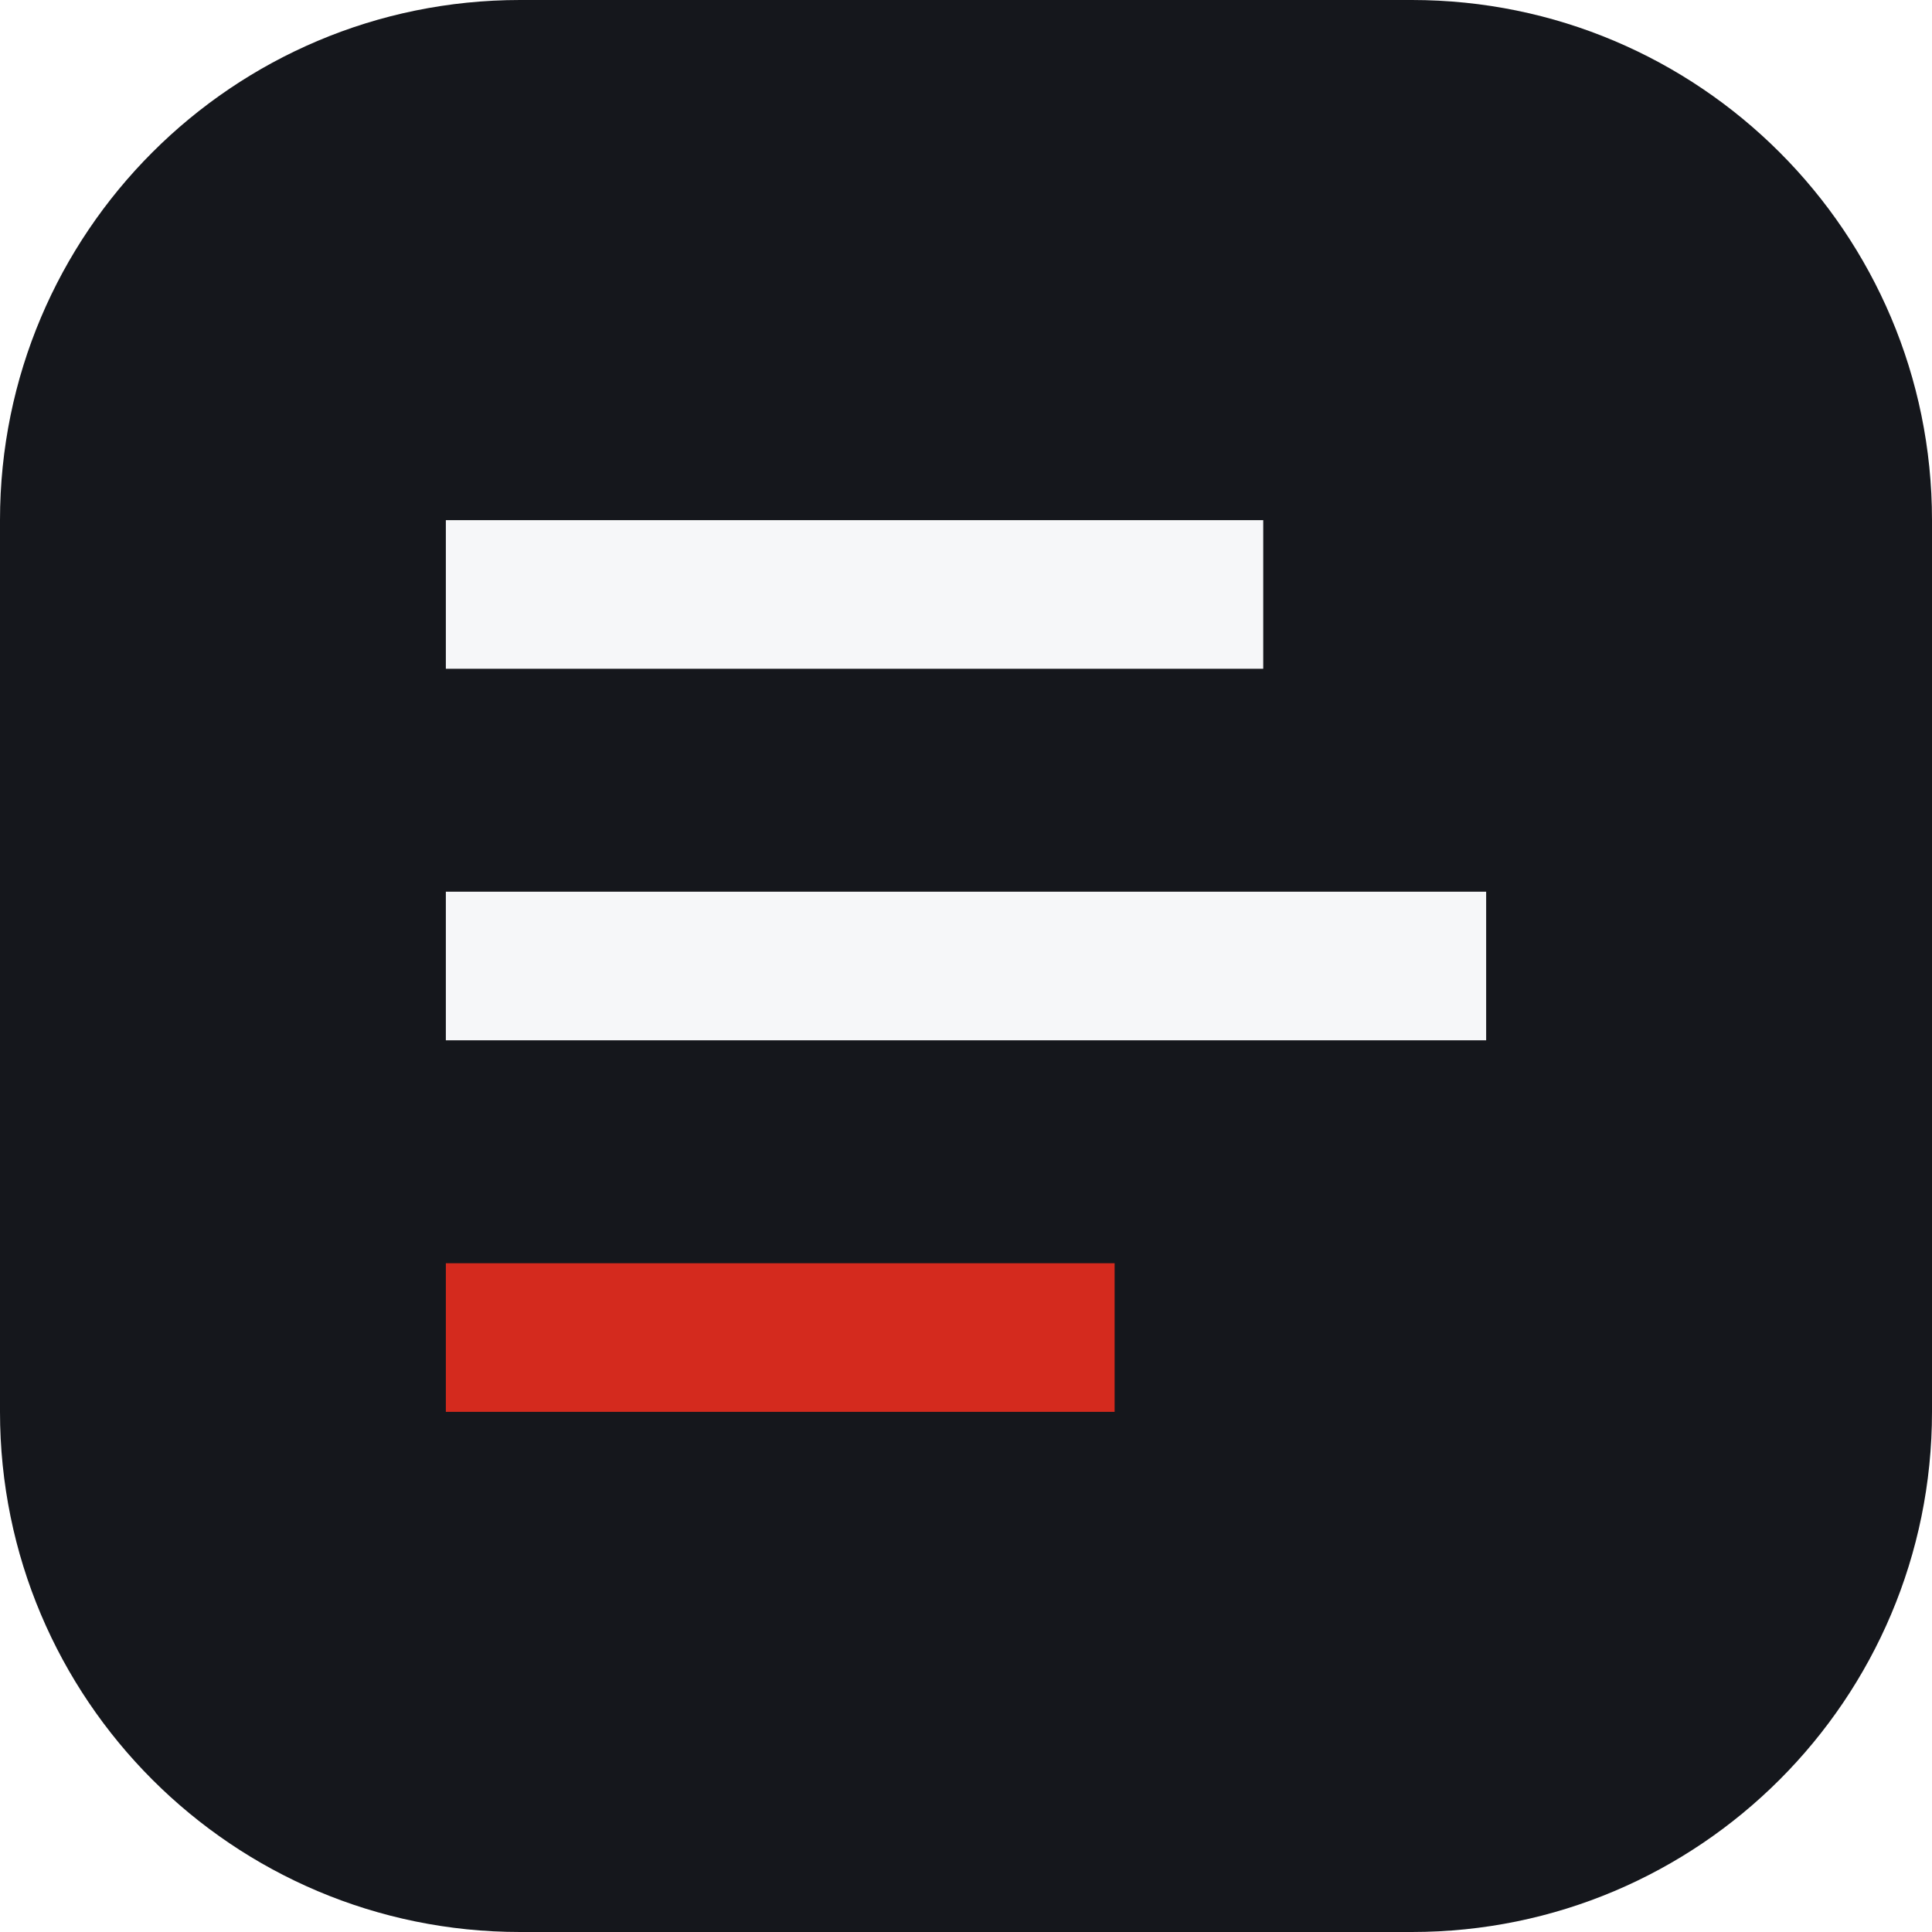
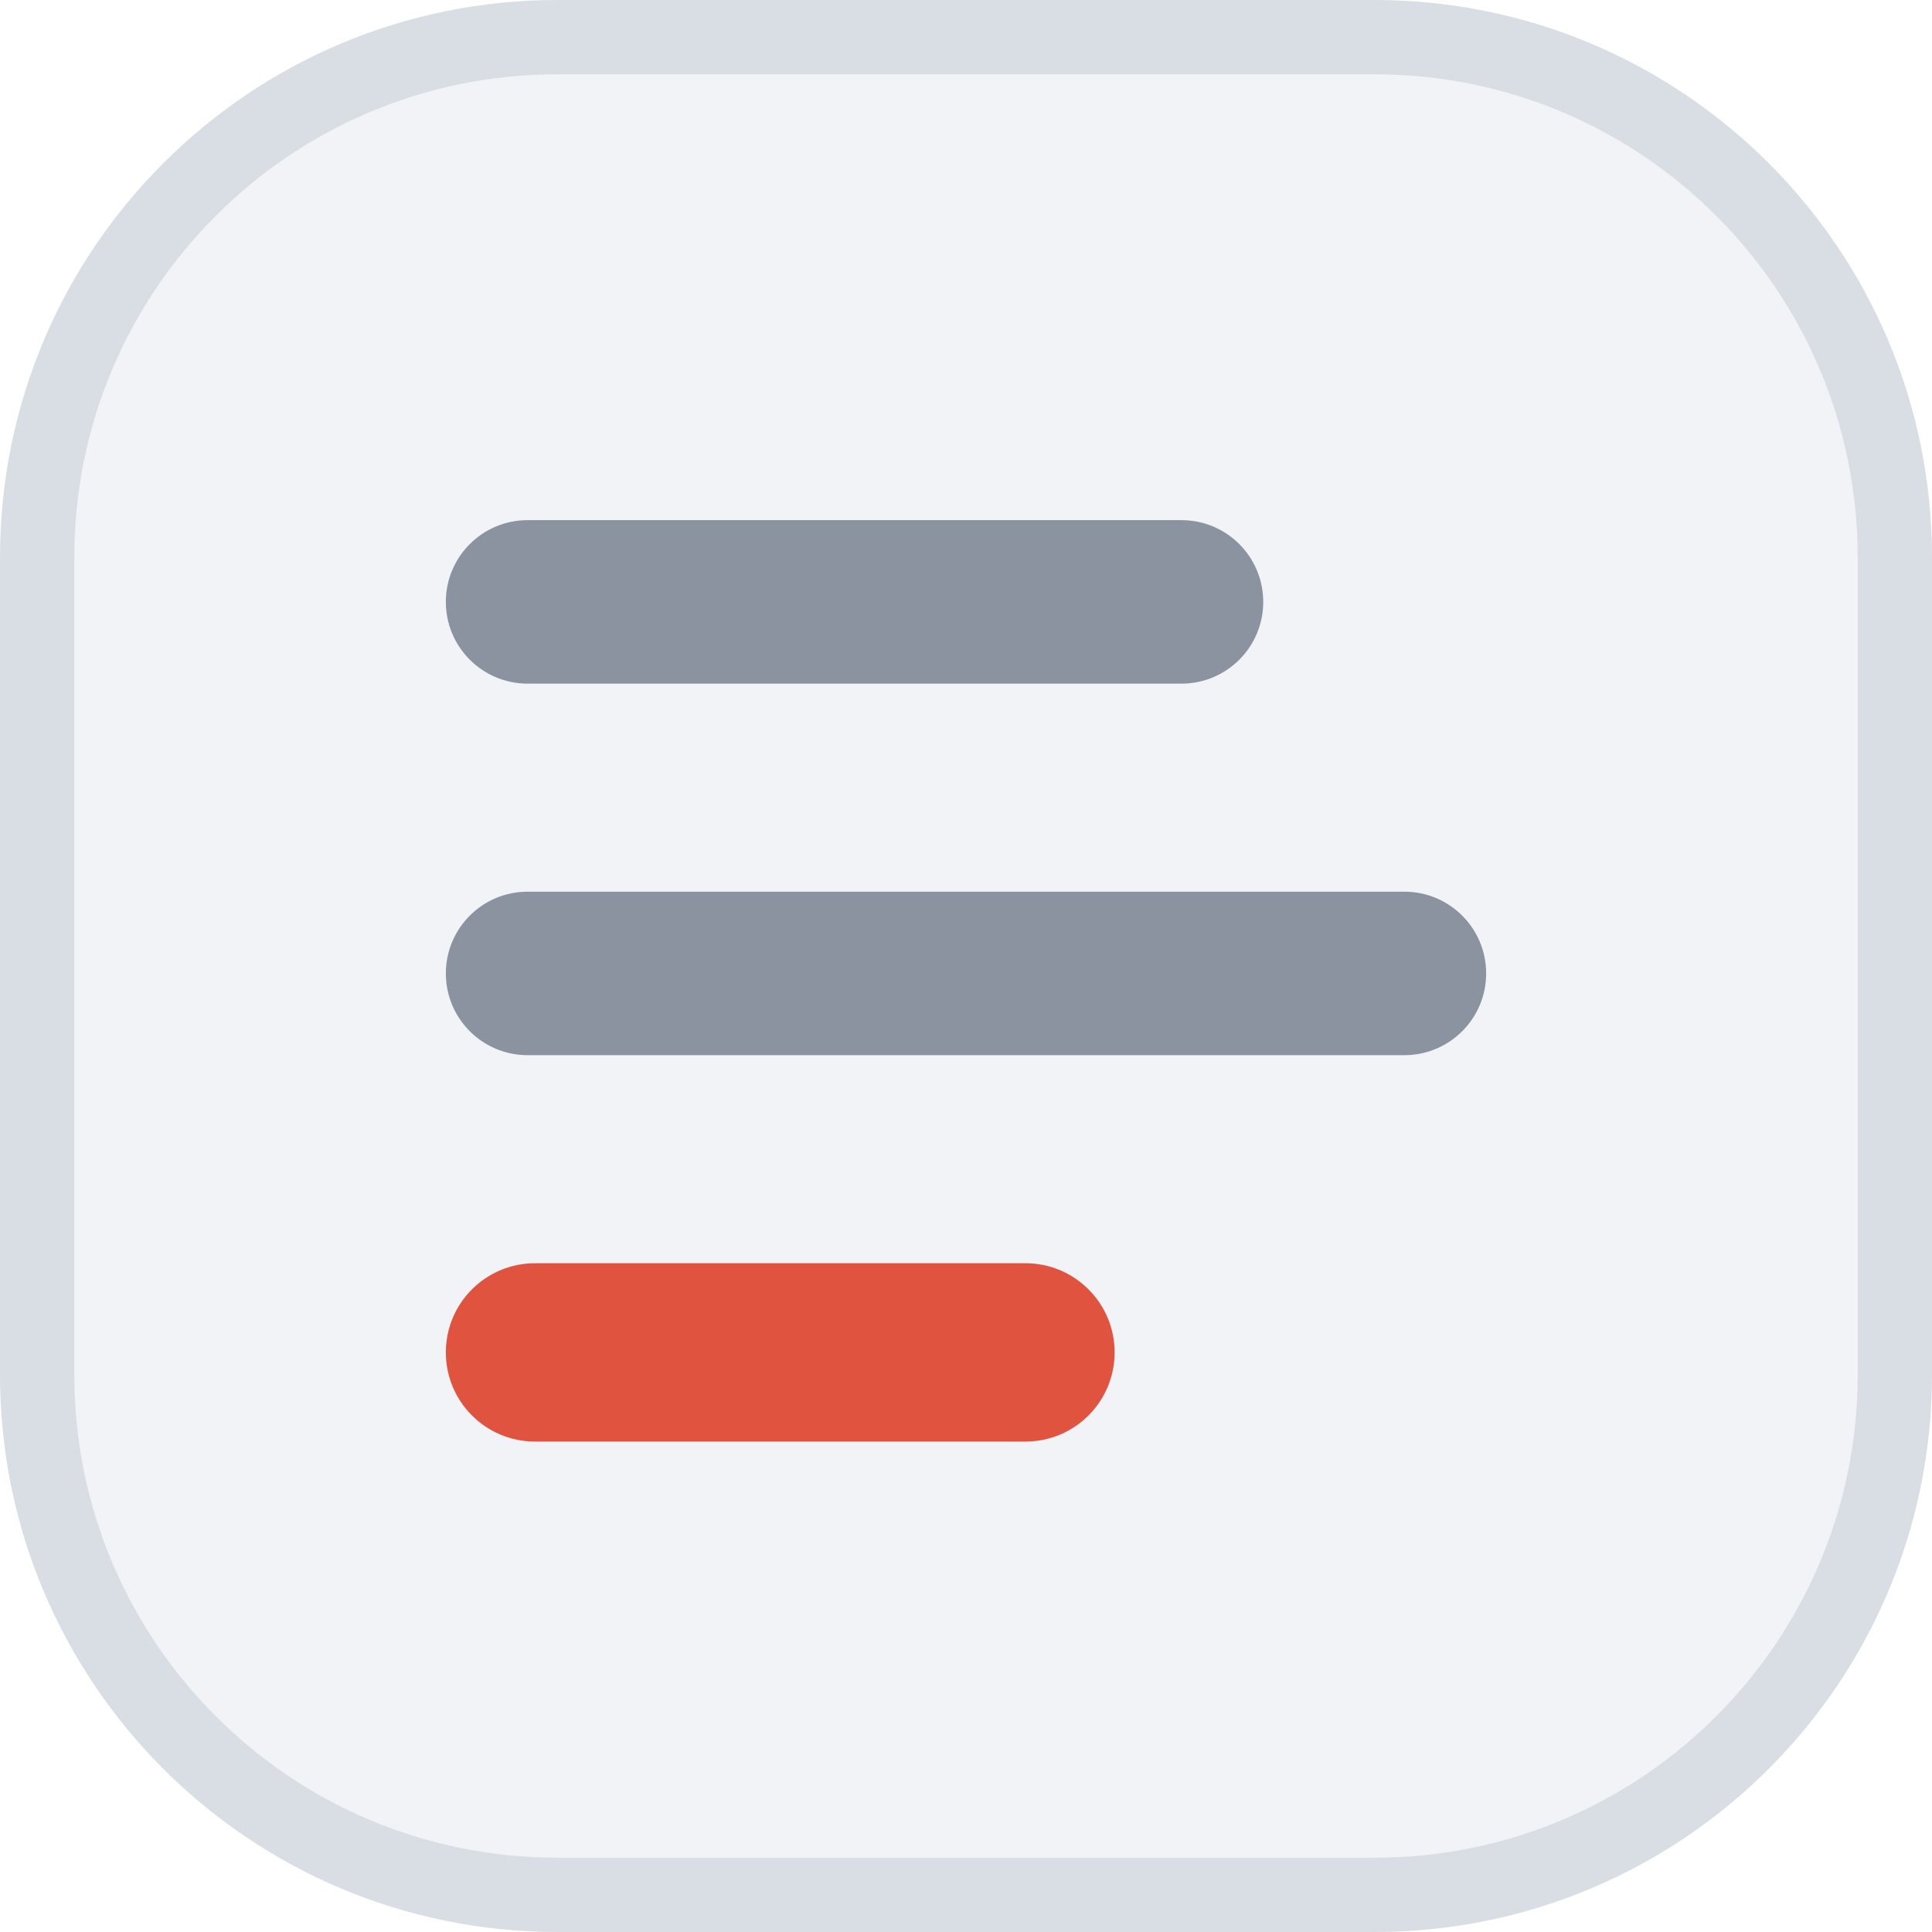
<svg xmlns="http://www.w3.org/2000/svg" viewBox="0 0 26 26">
-   <rect width="26" height="26" rx="7" fill="#15171c" />
-   <rect x="6" y="7" width="11" height="2" fill="#f6f7f9" />
-   <rect x="6" y="12" width="14" height="2" fill="#f6f7f9" />
-   <rect x="6" y="17" width="9" height="2" fill="#d42a1e" />
+   <rect x="0.5" y="0.5" width="25" height="25" rx="7" fill="#f1f3f6" stroke="#d9dde4" />
+   <rect x="6" y="7" width="11" height="2.2" rx="1.1" fill="#8b92a0" />
+   <rect x="6" y="12" width="14" height="2.2" rx="1.1" fill="#8b92a0" />
+   <rect x="6" y="17" width="9" height="2.4" rx="1.2" fill="#e0533f" />
</svg>
